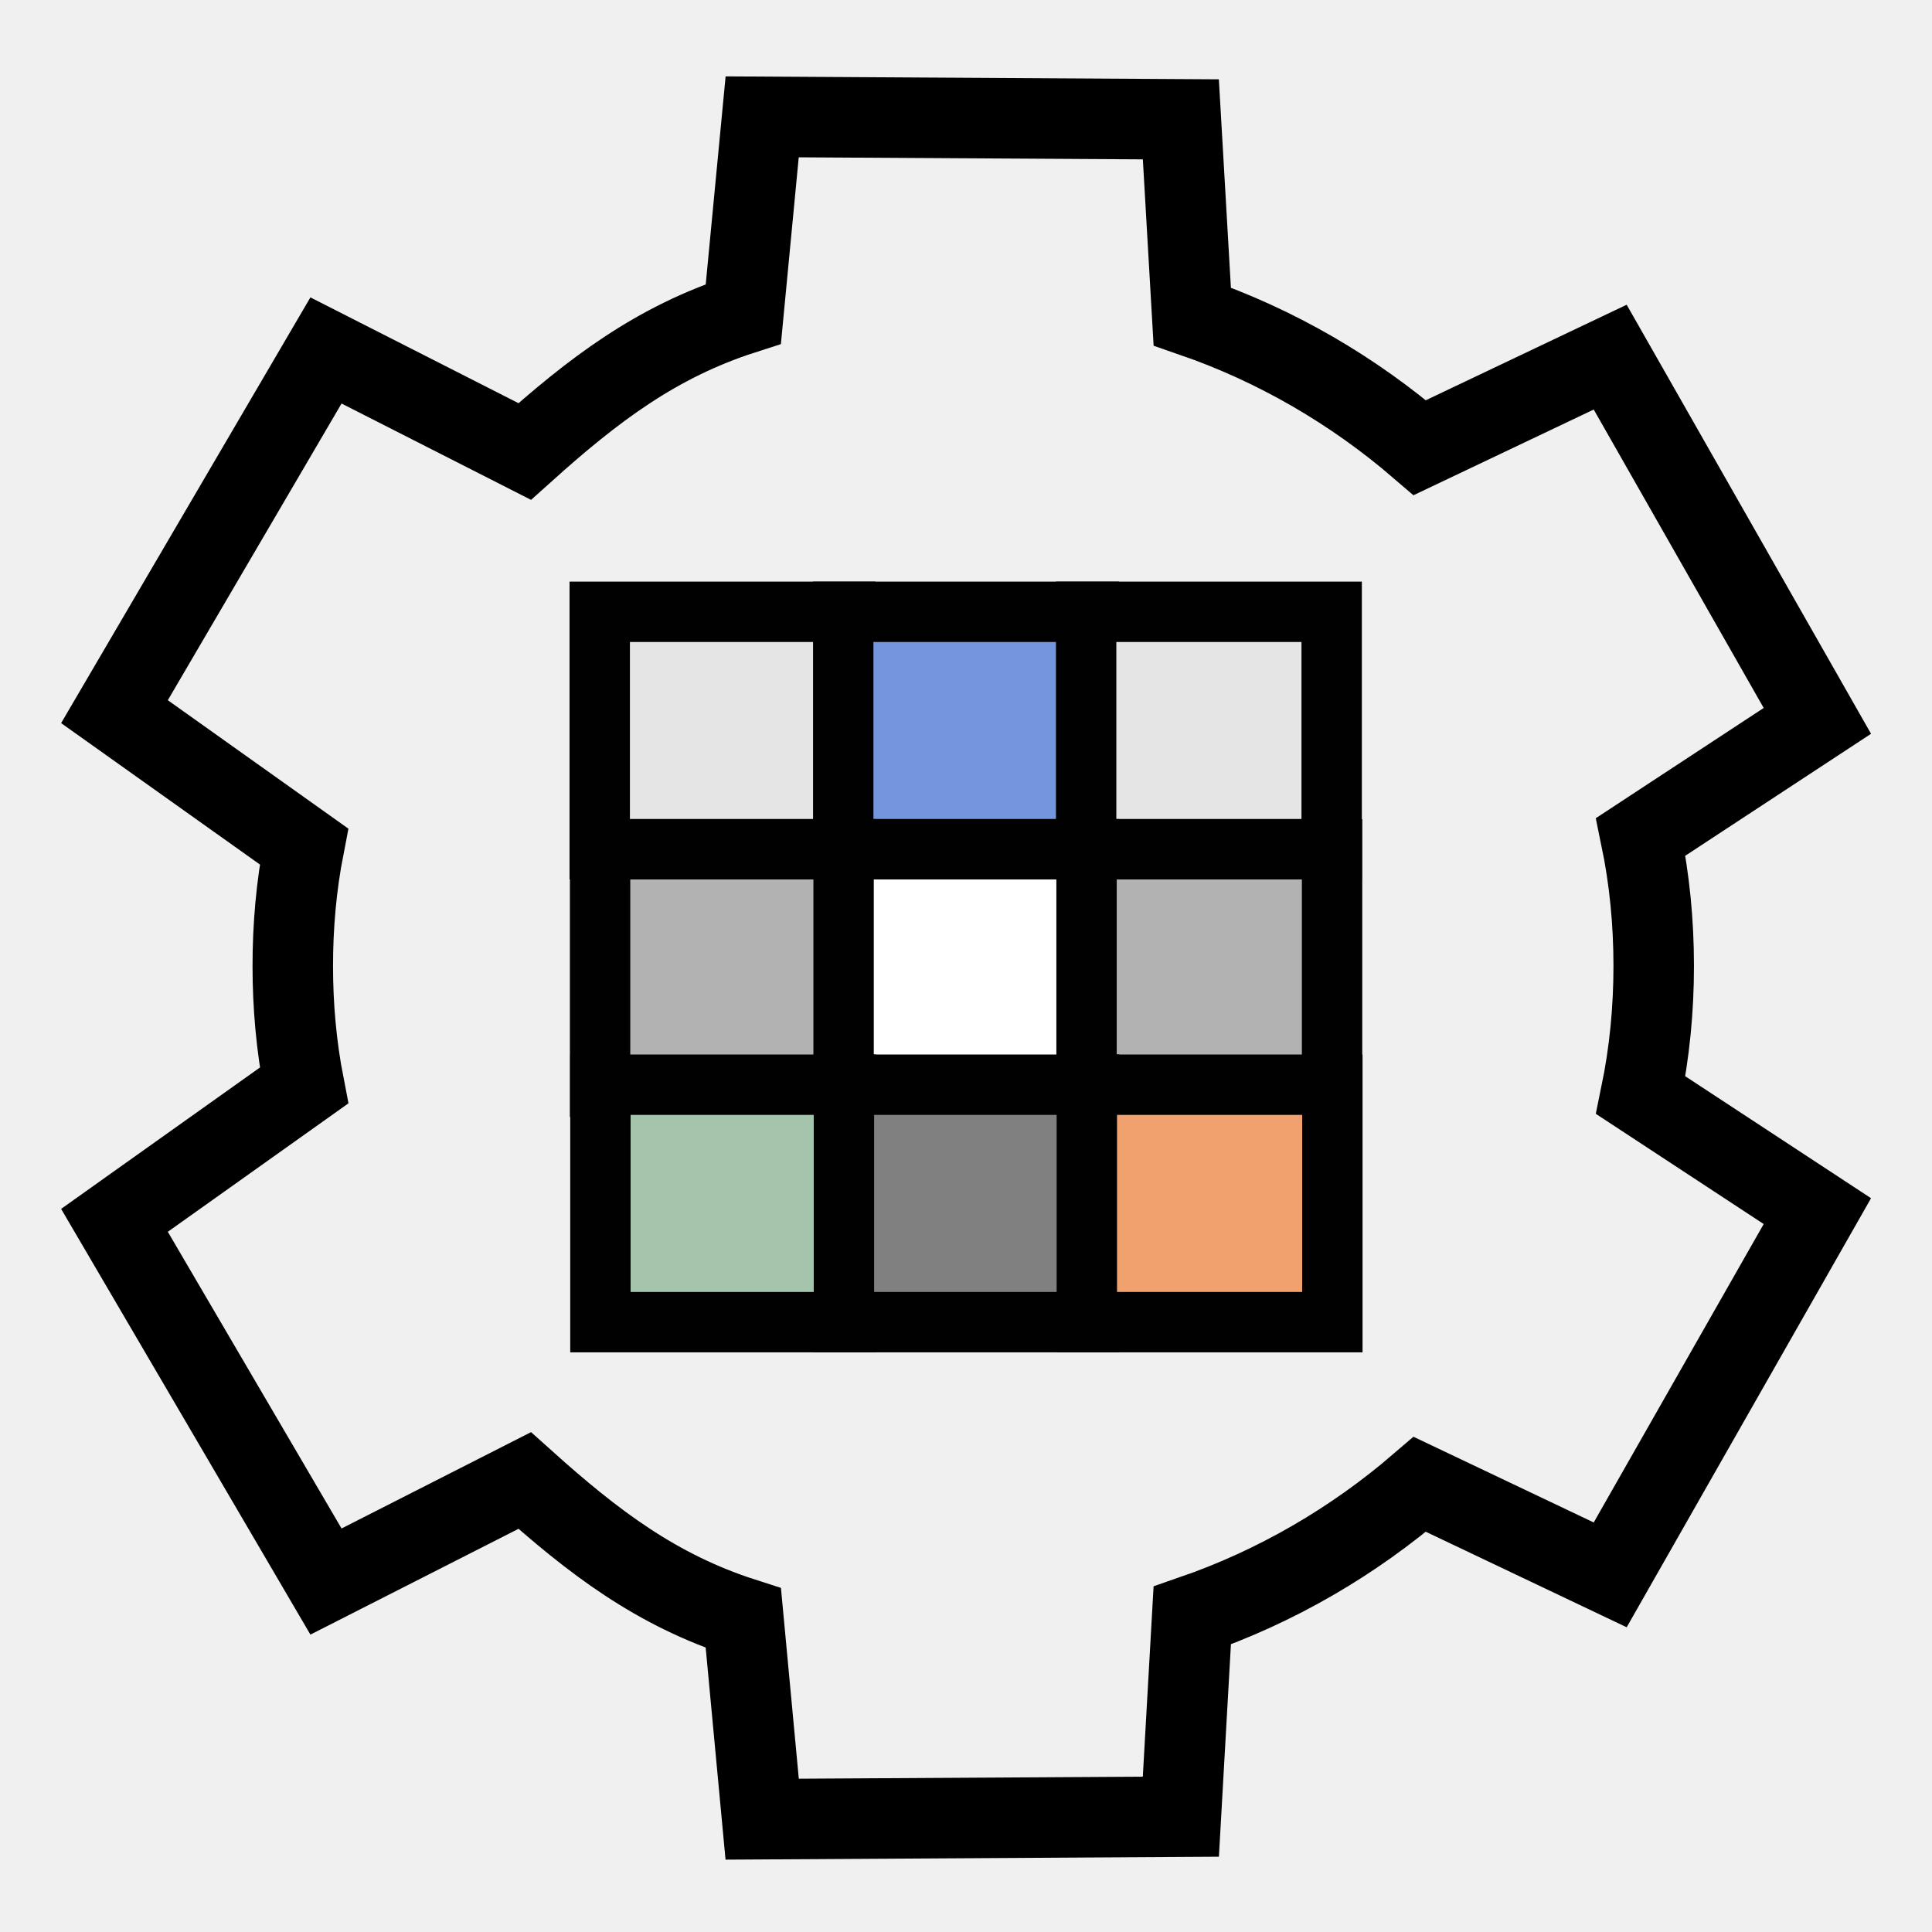
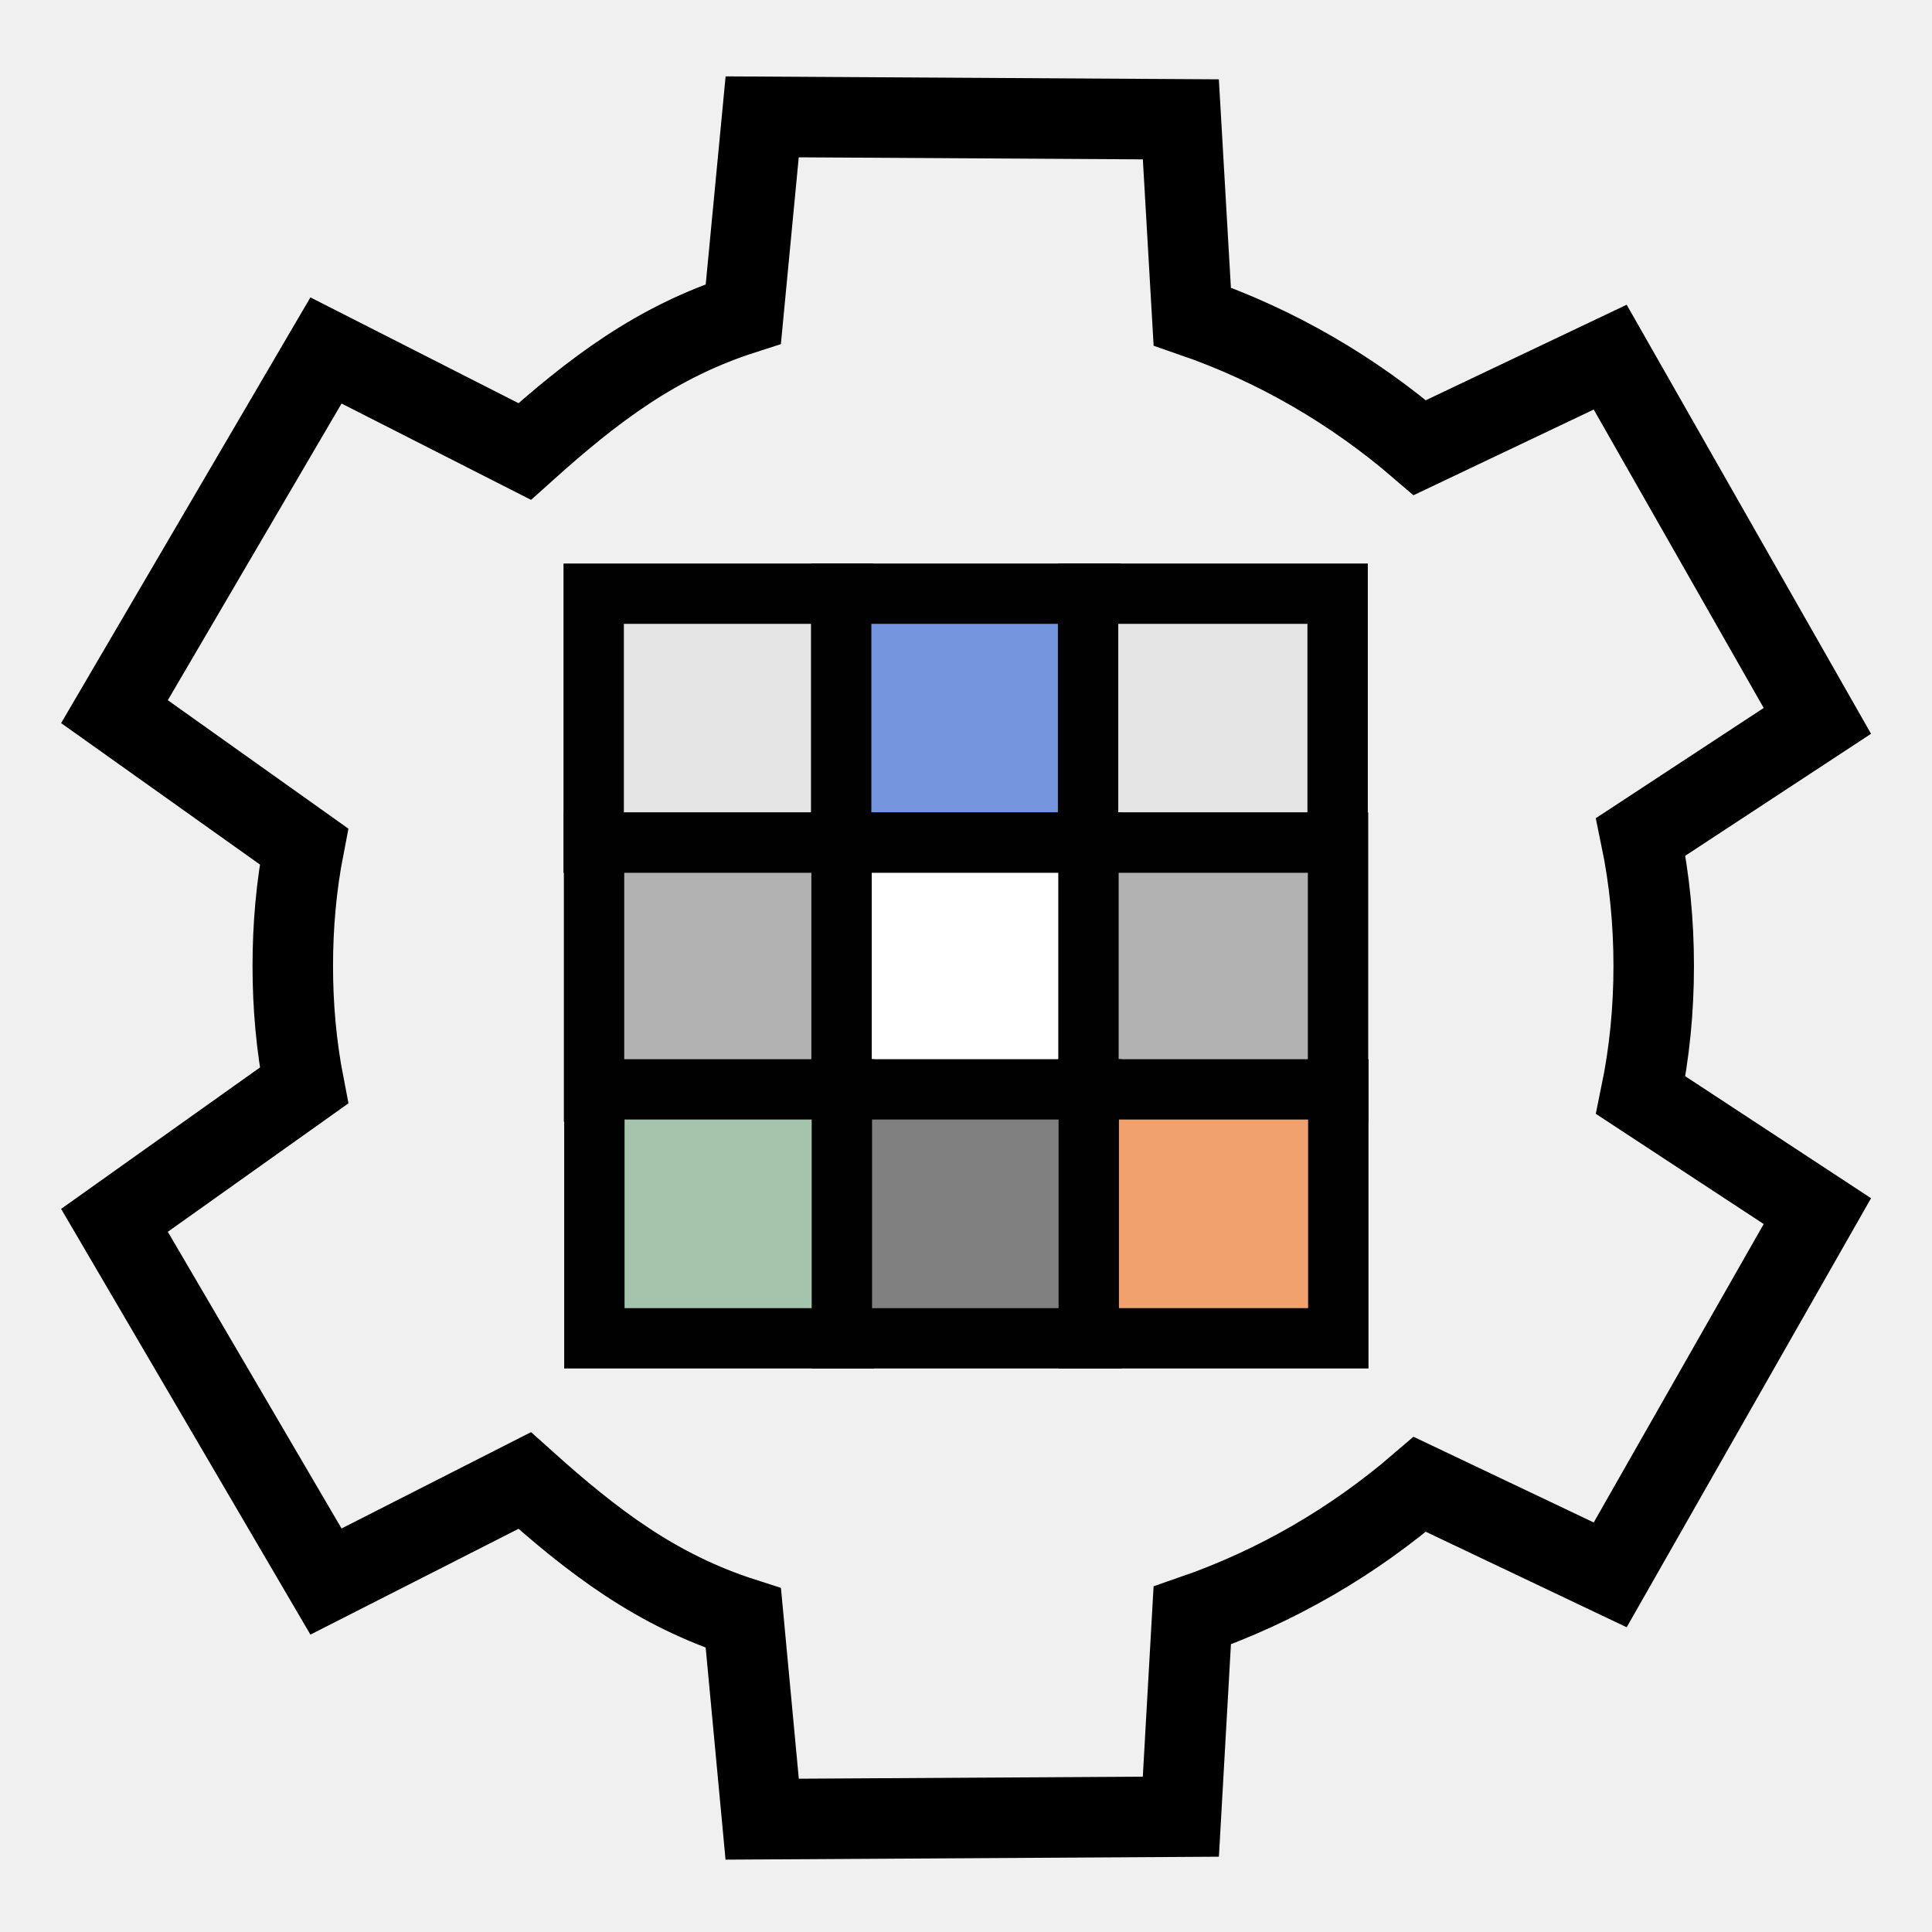
<svg xmlns="http://www.w3.org/2000/svg" width="48" height="48" viewBox="0 0 48 48" version="1.1" id="svg1" xml:space="preserve">
  <defs id="defs1" />
  <g id="LightThemeEnabledLayer" style="display:inline">
    <path id="path71" style="fill:none;stroke:#000000;stroke-width:2;stroke-linecap:butt;stroke-linejoin:miter;stroke-dasharray:none;stroke-opacity:1" d="m 7.274,24 c 0,-0.993 0.086,-1.984 0.278,-2.97 L 2.844,17.681 v 0 L 8.099,8.707 13.036,11.217 c 1.702,-1.529 3.267,-2.722 5.432,-3.418 l 0.468,-4.896 10.402,0.062 0.283,4.898 c 2.091,0.721 4.007,1.842 5.654,3.259 l 4.73,-2.249 5.147,9.037 -4.388,2.881 c 0.222,1.069 0.322,2.138 0.322,3.209 0,1.071 -0.101,2.14 -0.322,3.209 l 4.388,2.881 -5.147,9.037 -4.73,-2.249 c -1.647,1.417 -3.563,2.538 -5.654,3.259 l -0.283,4.998 -10.402,0.062 -0.468,-4.996 c -2.166,-0.696 -3.73,-1.89 -5.432,-3.418 L 8.099,39.293 2.844,30.319 v 0 L 7.553,26.97 C 7.361,25.984 7.274,24.993 7.274,24 Z" />
-     <path id="rect1" style="fill:#e5e5e5;fill-opacity:1;stroke:#010101;stroke-width:1.5;stroke-linecap:round;stroke-dasharray:none;stroke-opacity:1;paint-order:fill markers stroke" d="M 14.9,15.2 H 21 V 21.1 h -6.1 z" />
-     <path id="rect1-4" style="display:inline;fill:#7396df;fill-opacity:1;stroke:#010101;stroke-width:1.5;stroke-linecap:round;stroke-dasharray:none;stroke-opacity:1;paint-order:fill markers stroke" d="m 20.95,15.2 h 6.1 V 21.1 h -6.1 z" />
-     <path id="rect1-4-1" style="display:inline;fill:#e5e5e5;fill-opacity:1;stroke:#010101;stroke-width:1.5;stroke-linecap:round;stroke-dasharray:none;stroke-opacity:1;paint-order:fill markers stroke" d="m 26.985,15.2 h 6.1 V 21.1 h -6.1 z" />
-     <path id="rect1-0" style="fill:#b2b2b2;fill-opacity:1;stroke:#010101;stroke-width:1.5;stroke-linecap:round;stroke-dasharray:none;stroke-opacity:1;paint-order:fill markers stroke" d="m 14.909,21.1 h 6.1 v 5.9 h -6.1 z" />
-     <path id="rect1-4-4" style="display:inline;fill:#ffffff;fill-opacity:1;stroke:#010101;stroke-width:1.5;stroke-linecap:round;stroke-dasharray:none;stroke-opacity:1;paint-order:fill markers stroke" d="m 20.959,21.1 h 6.1 v 5.9 H 20.959 Z" />
-     <path id="rect1-4-1-5" style="display:inline;fill:#b2b2b2;fill-opacity:1;stroke:#010101;stroke-width:1.5;stroke-linecap:round;stroke-dasharray:none;stroke-opacity:1;paint-order:fill markers stroke" d="m 26.995,21.1 h 6.1 v 5.9 h -6.1 z" />
-     <path id="rect1-6" style="fill:#a4c5ac;fill-opacity:1;stroke:#010101;stroke-width:1.5;stroke-linecap:round;stroke-dasharray:none;stroke-opacity:1;paint-order:fill markers stroke" d="m 14.917,26.949 h 6.1 v 5.9 h -6.1 z" />
-     <path id="rect1-4-0" style="display:inline;fill:#808080;fill-opacity:1;stroke:#010101;stroke-width:1.5;stroke-linecap:round;stroke-dasharray:none;stroke-opacity:1;paint-order:fill markers stroke" d="m 20.967,26.949 h 6.1 v 5.9 h -6.1 z" />
-     <path id="rect1-4-1-3" style="display:inline;fill:#f1a16e;fill-opacity:1;stroke:#010101;stroke-width:1.5;stroke-linecap:round;stroke-dasharray:none;stroke-opacity:1;paint-order:fill markers stroke" d="m 27.002,26.949 h 6.1 v 5.9 h -6.1 z" />
+     <path id="rect1" style="fill:#e5e5e5;fill-opacity:1;stroke:#010101;stroke-width:1.5;stroke-linecap:round;stroke-dasharray:none;stroke-opacity:1;paint-order:fill markers stroke" d="m 14.75,14.75 h 6.2 v 6.185 H 14.75 Z" />
+     <path id="rect1-4" style="display:inline;fill:#7396df;fill-opacity:1;stroke:#010101;stroke-width:1.5;stroke-linecap:round;stroke-dasharray:none;stroke-opacity:1;paint-order:fill markers stroke" d="m 20.899,14.75 h 6.2 v 6.185 H 20.899 Z" />
+     <path id="rect1-4-1" style="display:inline;fill:#e5e5e5;fill-opacity:1;stroke:#010101;stroke-width:1.5;stroke-linecap:round;stroke-dasharray:none;stroke-opacity:1;paint-order:fill markers stroke" d="m 27.033,14.75 h 6.2 v 6.185 h -6.2 z" />
+     <path id="rect1-0" style="fill:#b2b2b2;fill-opacity:1;stroke:#010101;stroke-width:1.5;stroke-linecap:round;stroke-dasharray:none;stroke-opacity:1;paint-order:fill markers stroke" d="m 14.759,20.935 h 6.2 v 6.185 h -6.2 z" />
+     <path id="rect1-4-4" style="display:inline;fill:#ffffff;fill-opacity:1;stroke:#010101;stroke-width:1.5;stroke-linecap:round;stroke-dasharray:none;stroke-opacity:1;paint-order:fill markers stroke" d="m 20.908,20.935 h 6.2 v 6.185 h -6.2 z" />
+     <path id="rect1-4-1-5" style="display:inline;fill:#b2b2b2;fill-opacity:1;stroke:#010101;stroke-width:1.5;stroke-linecap:round;stroke-dasharray:none;stroke-opacity:1;paint-order:fill markers stroke" d="m 27.043,20.935 h 6.2 v 6.185 h -6.2 z" />
+     <path id="rect1-6" style="fill:#a4c5ac;fill-opacity:1;stroke:#010101;stroke-width:1.5;stroke-linecap:round;stroke-dasharray:none;stroke-opacity:1;paint-order:fill markers stroke" d="m 14.767,27.065 h 6.2 V 33.25 h -6.2 z" />
+     <path id="rect1-4-0" style="display:inline;fill:#808080;fill-opacity:1;stroke:#010101;stroke-width:1.5;stroke-linecap:round;stroke-dasharray:none;stroke-opacity:1;paint-order:fill markers stroke" d="m 20.916,27.065 h 6.2 V 33.25 h -6.2 z" />
+     <path id="rect1-4-1-3" style="display:inline;fill:#f1a16e;fill-opacity:1;stroke:#010101;stroke-width:1.5;stroke-linecap:round;stroke-dasharray:none;stroke-opacity:1;paint-order:fill markers stroke" d="m 27.05,27.065 h 6.2 V 33.25 h -6.2 z" />
  </g>
</svg>
